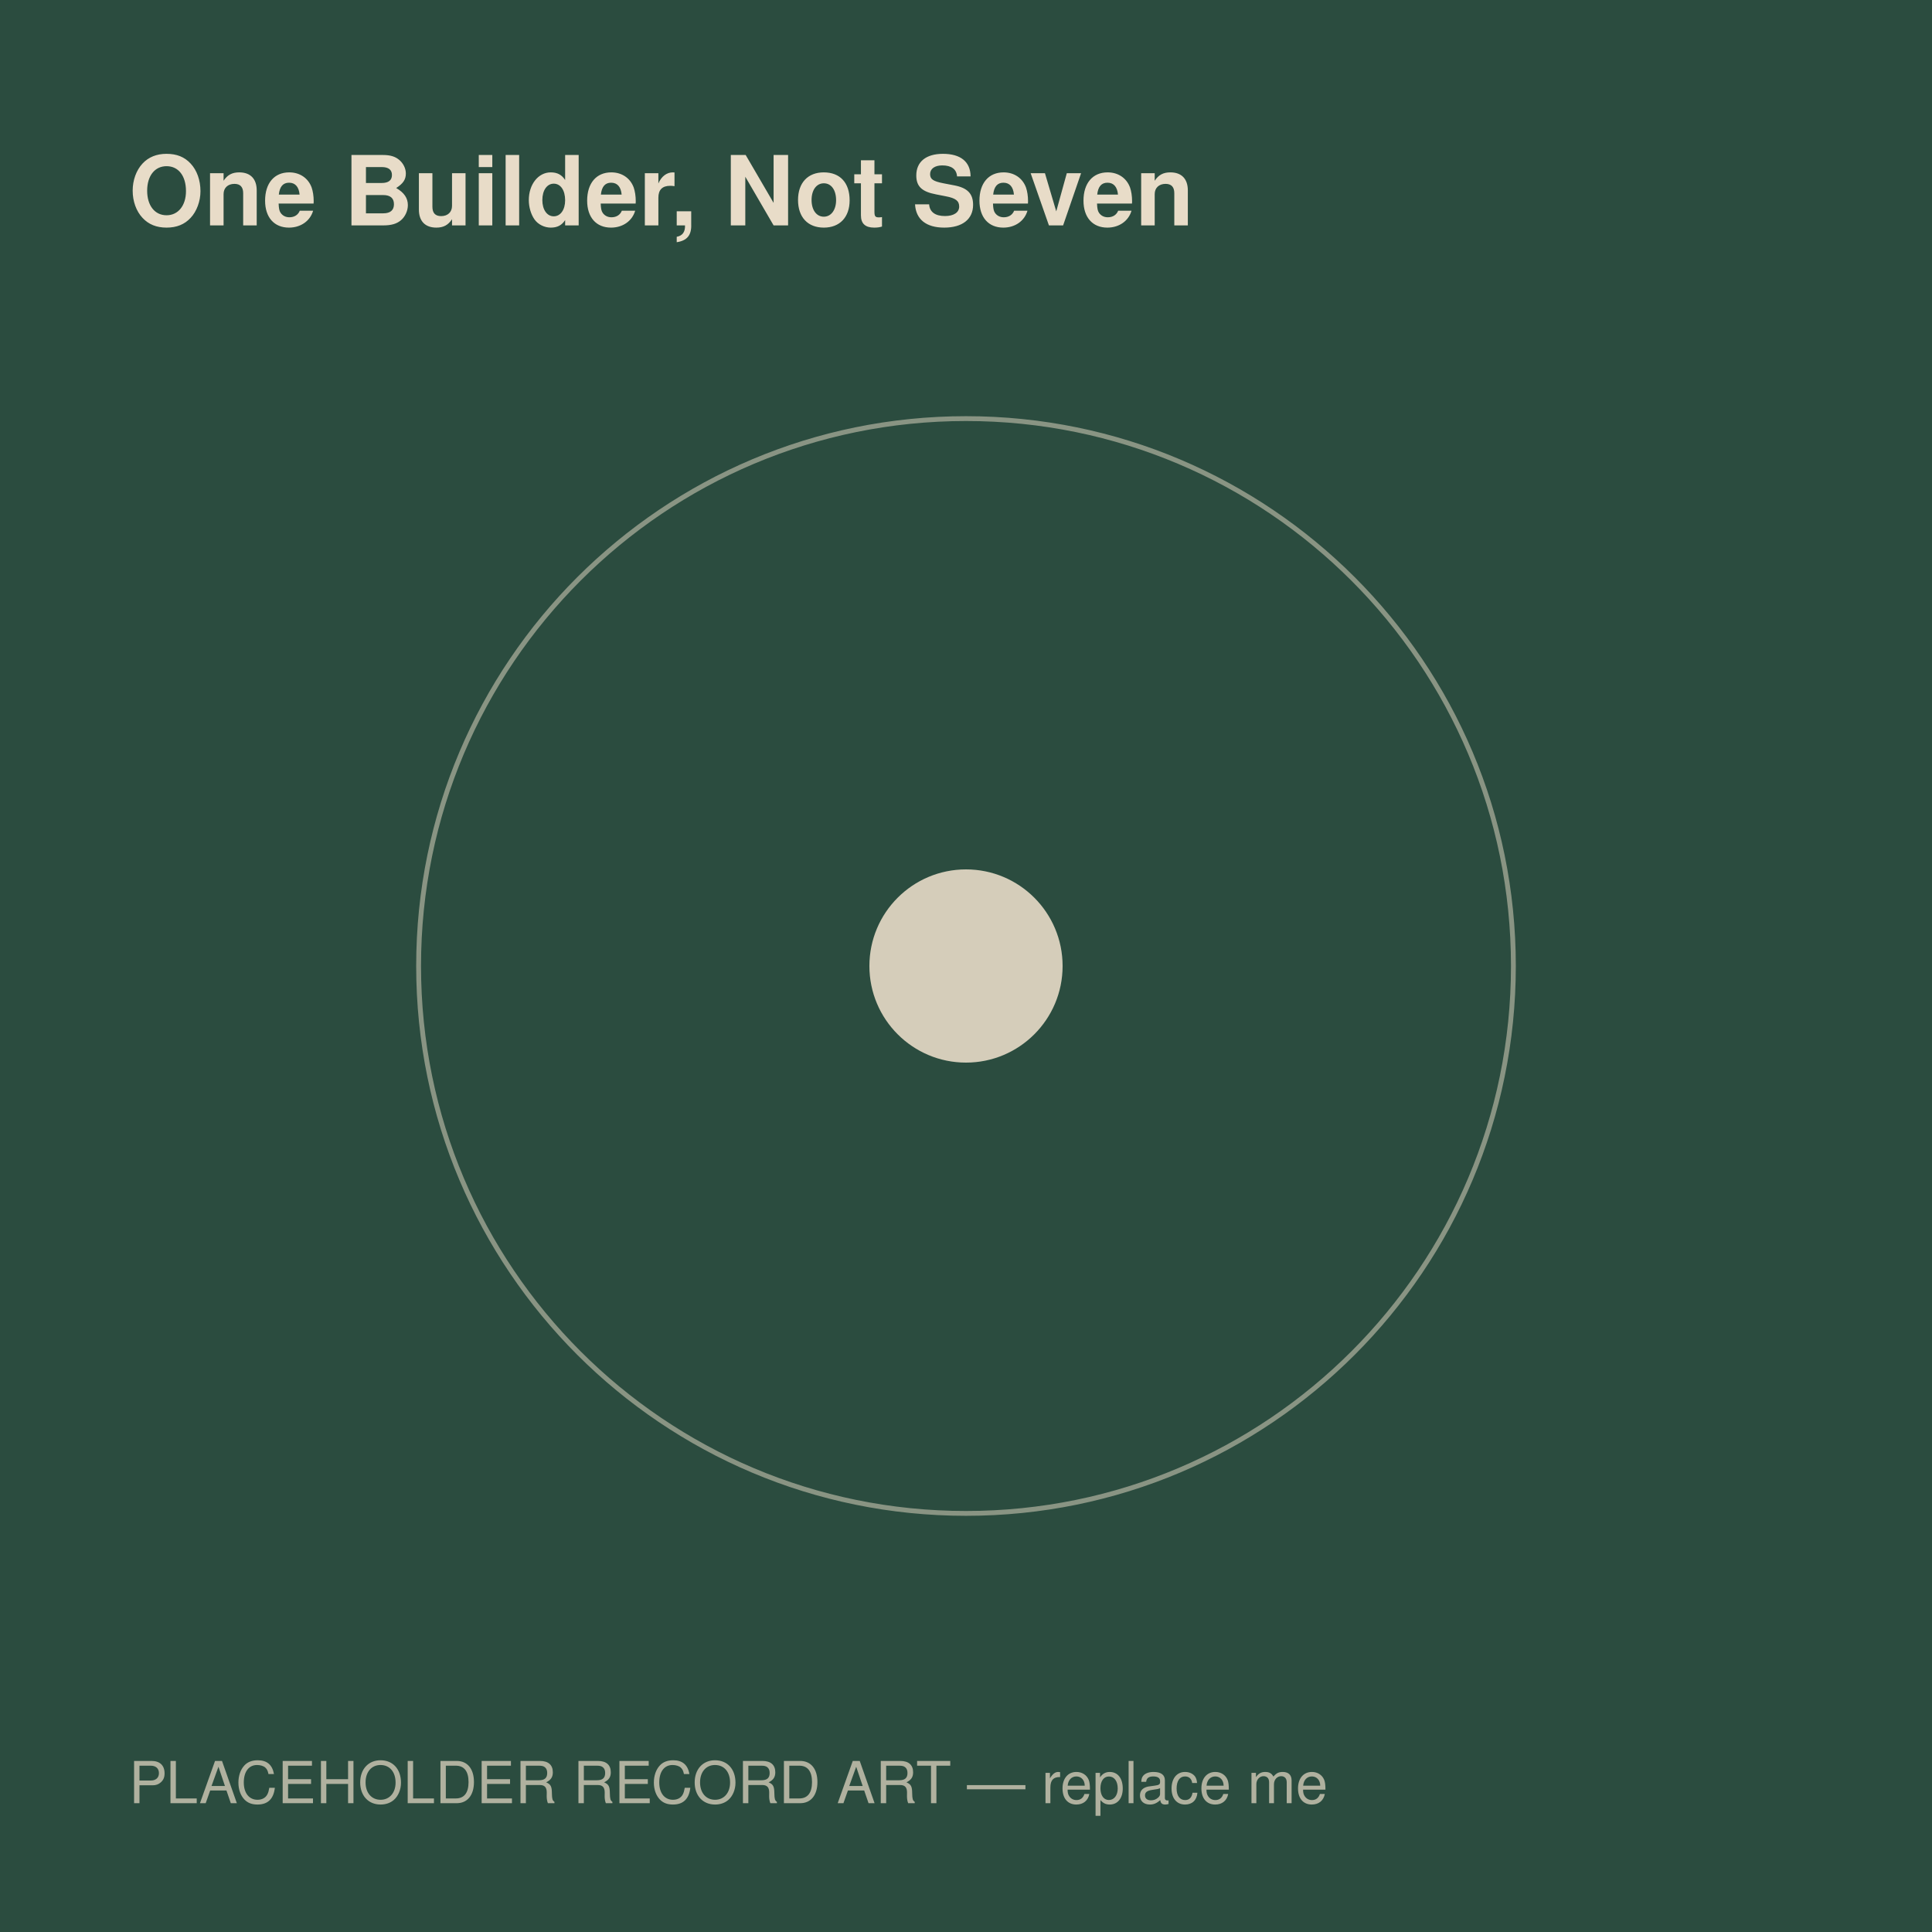
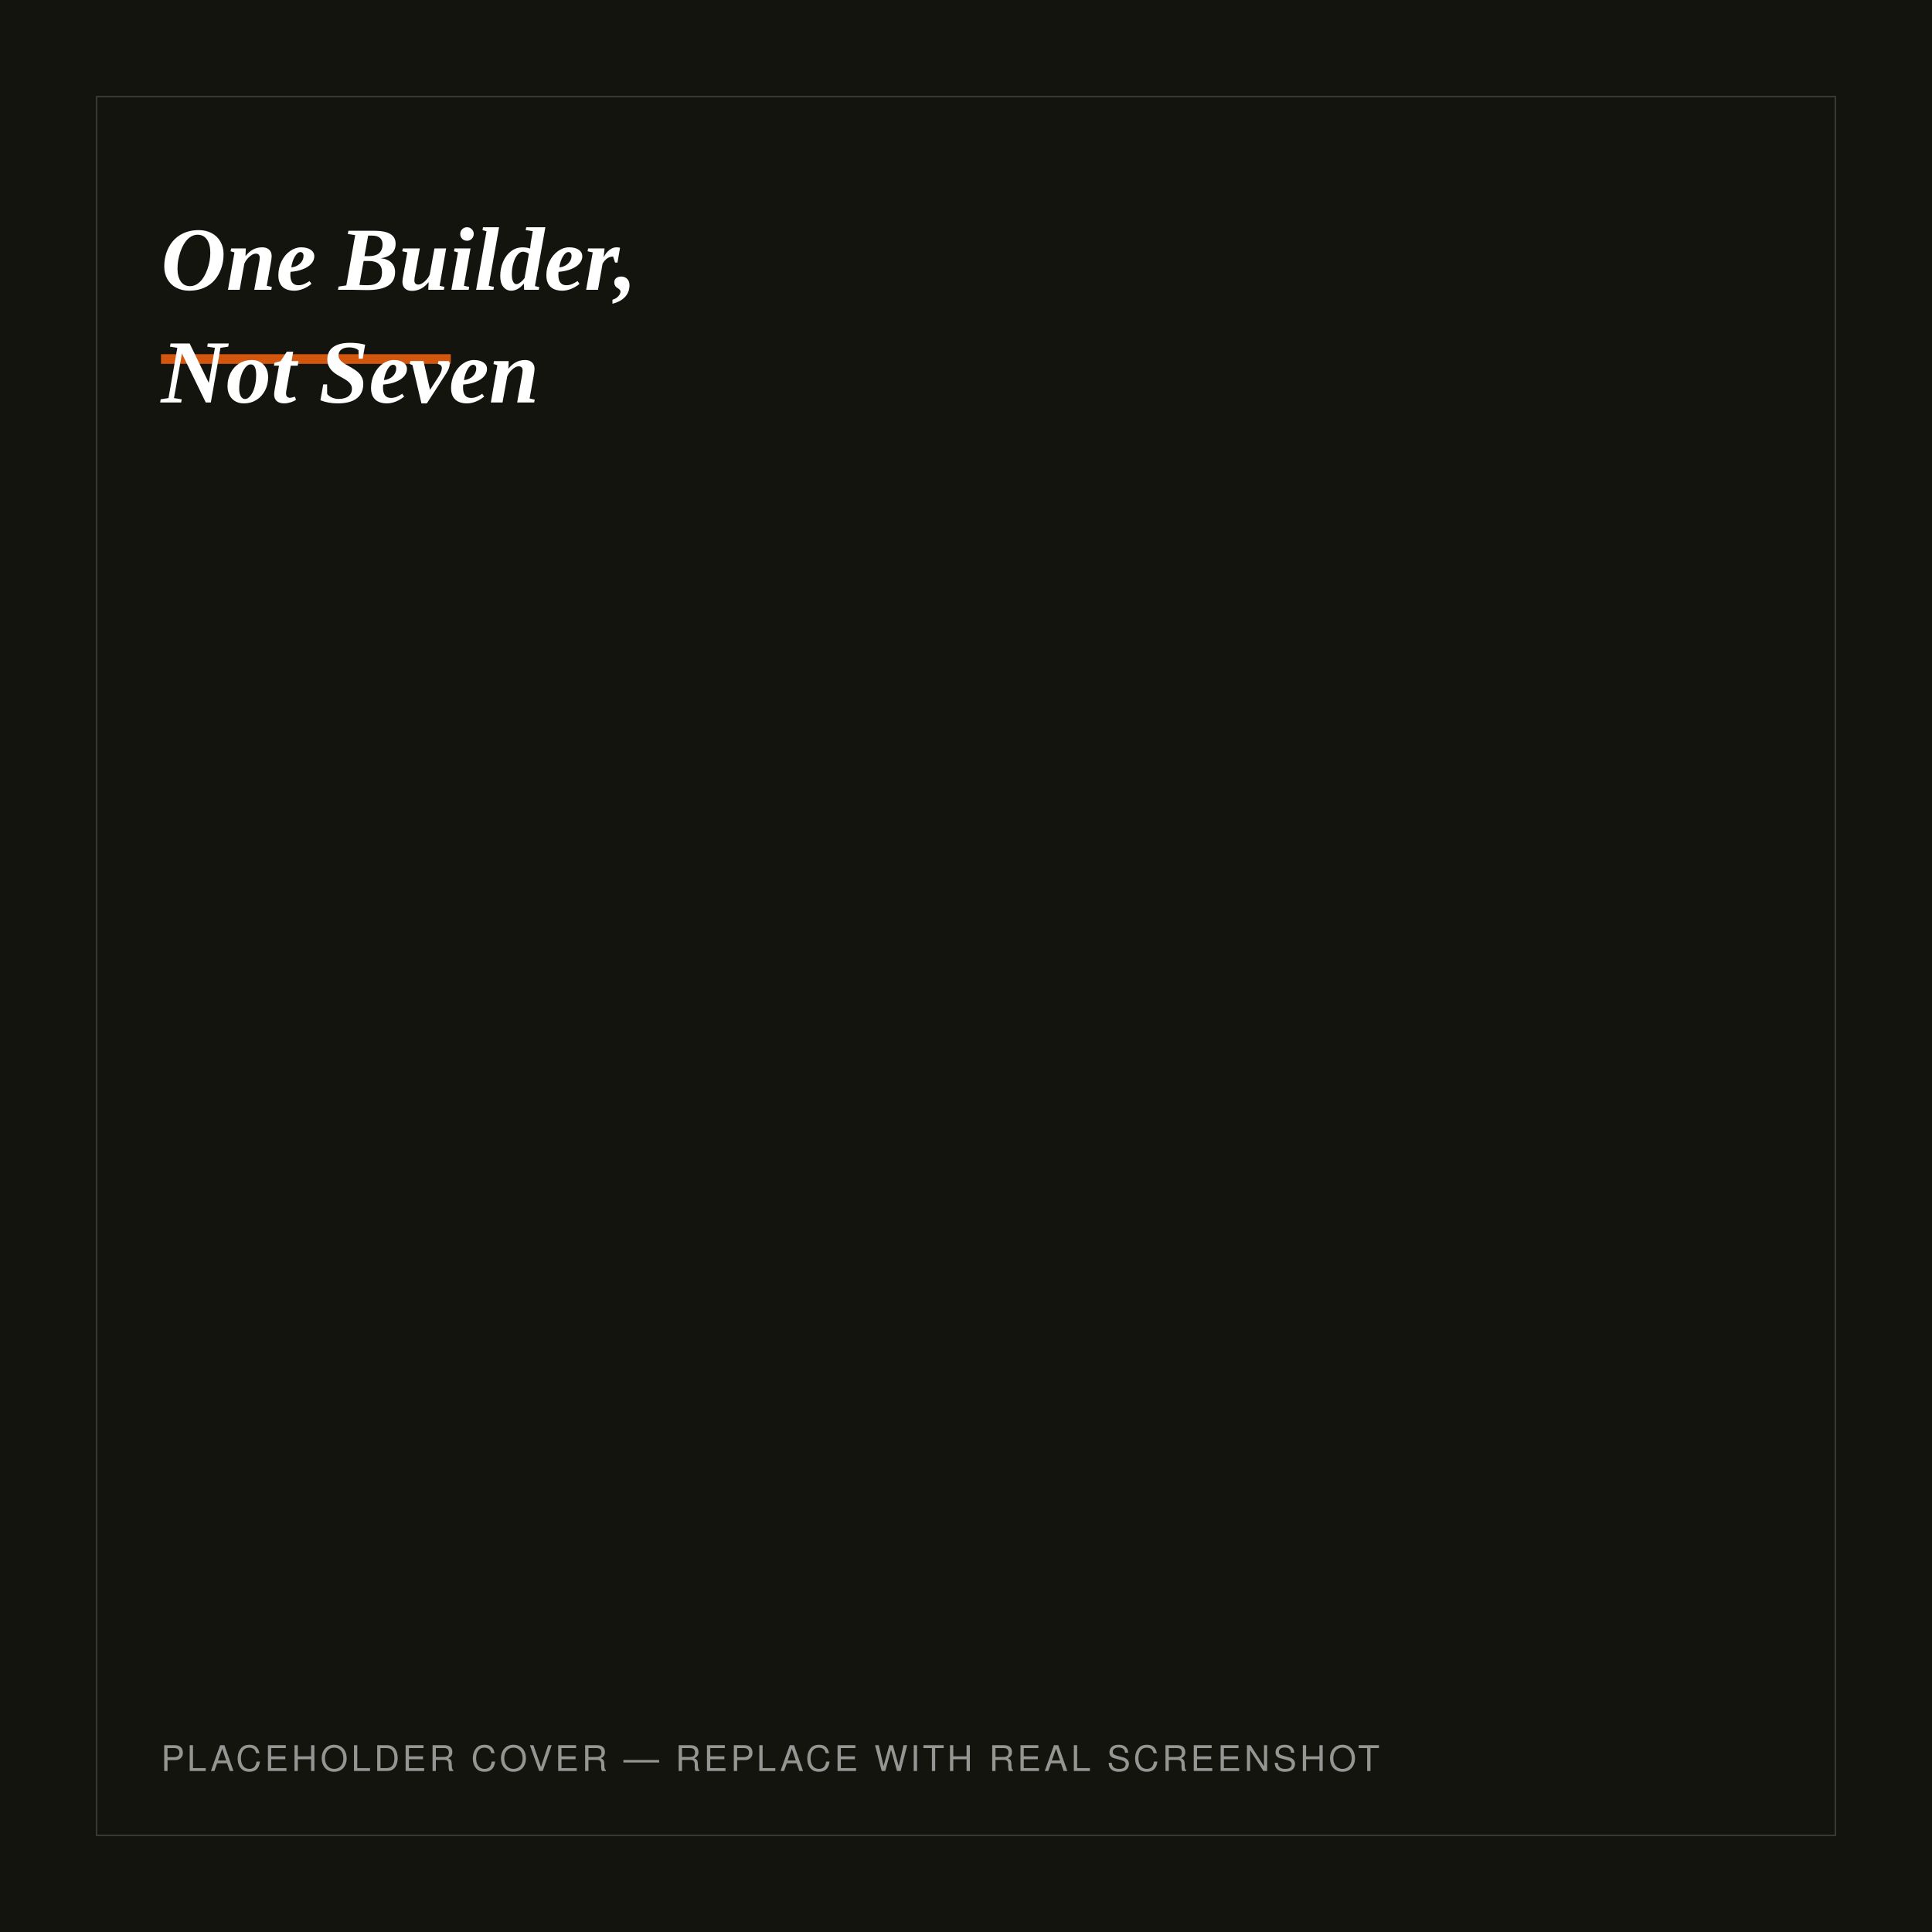
<svg xmlns="http://www.w3.org/2000/svg" width="1200" height="1200" viewBox="0 0 1200 1200">
-   <rect width="1200" height="1200" fill="#2B4C3F" />
-   <circle cx="600" cy="600" r="340" fill="none" stroke="#E8DCC8" stroke-width="3" opacity="0.5" />
-   <circle cx="600" cy="600" r="60" fill="#E8DCC8" opacity="0.9" />
-   <text x="80" y="140" font-family="Helvetica, Arial, sans-serif" font-size="60" font-weight="bold" fill="#E8DCC8">One Builder, Not Seven</text>
-   <text x="80" y="1120" font-family="Helvetica, Arial, sans-serif" font-size="36" fill="#E8DCC8" opacity="0.7">PLACEHOLDER RECORD ART — replace me</text>
+   <rect width="1200" height="1200" fill="#14140f" />
+   <rect x="60" y="60" width="1080" height="1080" fill="none" stroke="#3a392f" stroke-width="1" />
+   <rect x="100" y="220" width="180" height="6" fill="#d3560f" />
+   <text x="100" y="180" font-family="Georgia, 'Times New Roman', serif" font-style="italic" font-weight="600" font-size="56" fill="#ffffff">One Builder,</text>
+   <text x="100" y="250" font-family="Georgia, 'Times New Roman', serif" font-style="italic" font-weight="600" font-size="56" fill="#ffffff">Not Seven</text>
+   <text x="100" y="1100" font-family="Helvetica, Arial, sans-serif" font-size="22" letter-spacing="2" fill="#ffffff" opacity="0.55">PLACEHOLDER COVER — REPLACE WITH REAL SCREENSHOT</text>
</svg>
